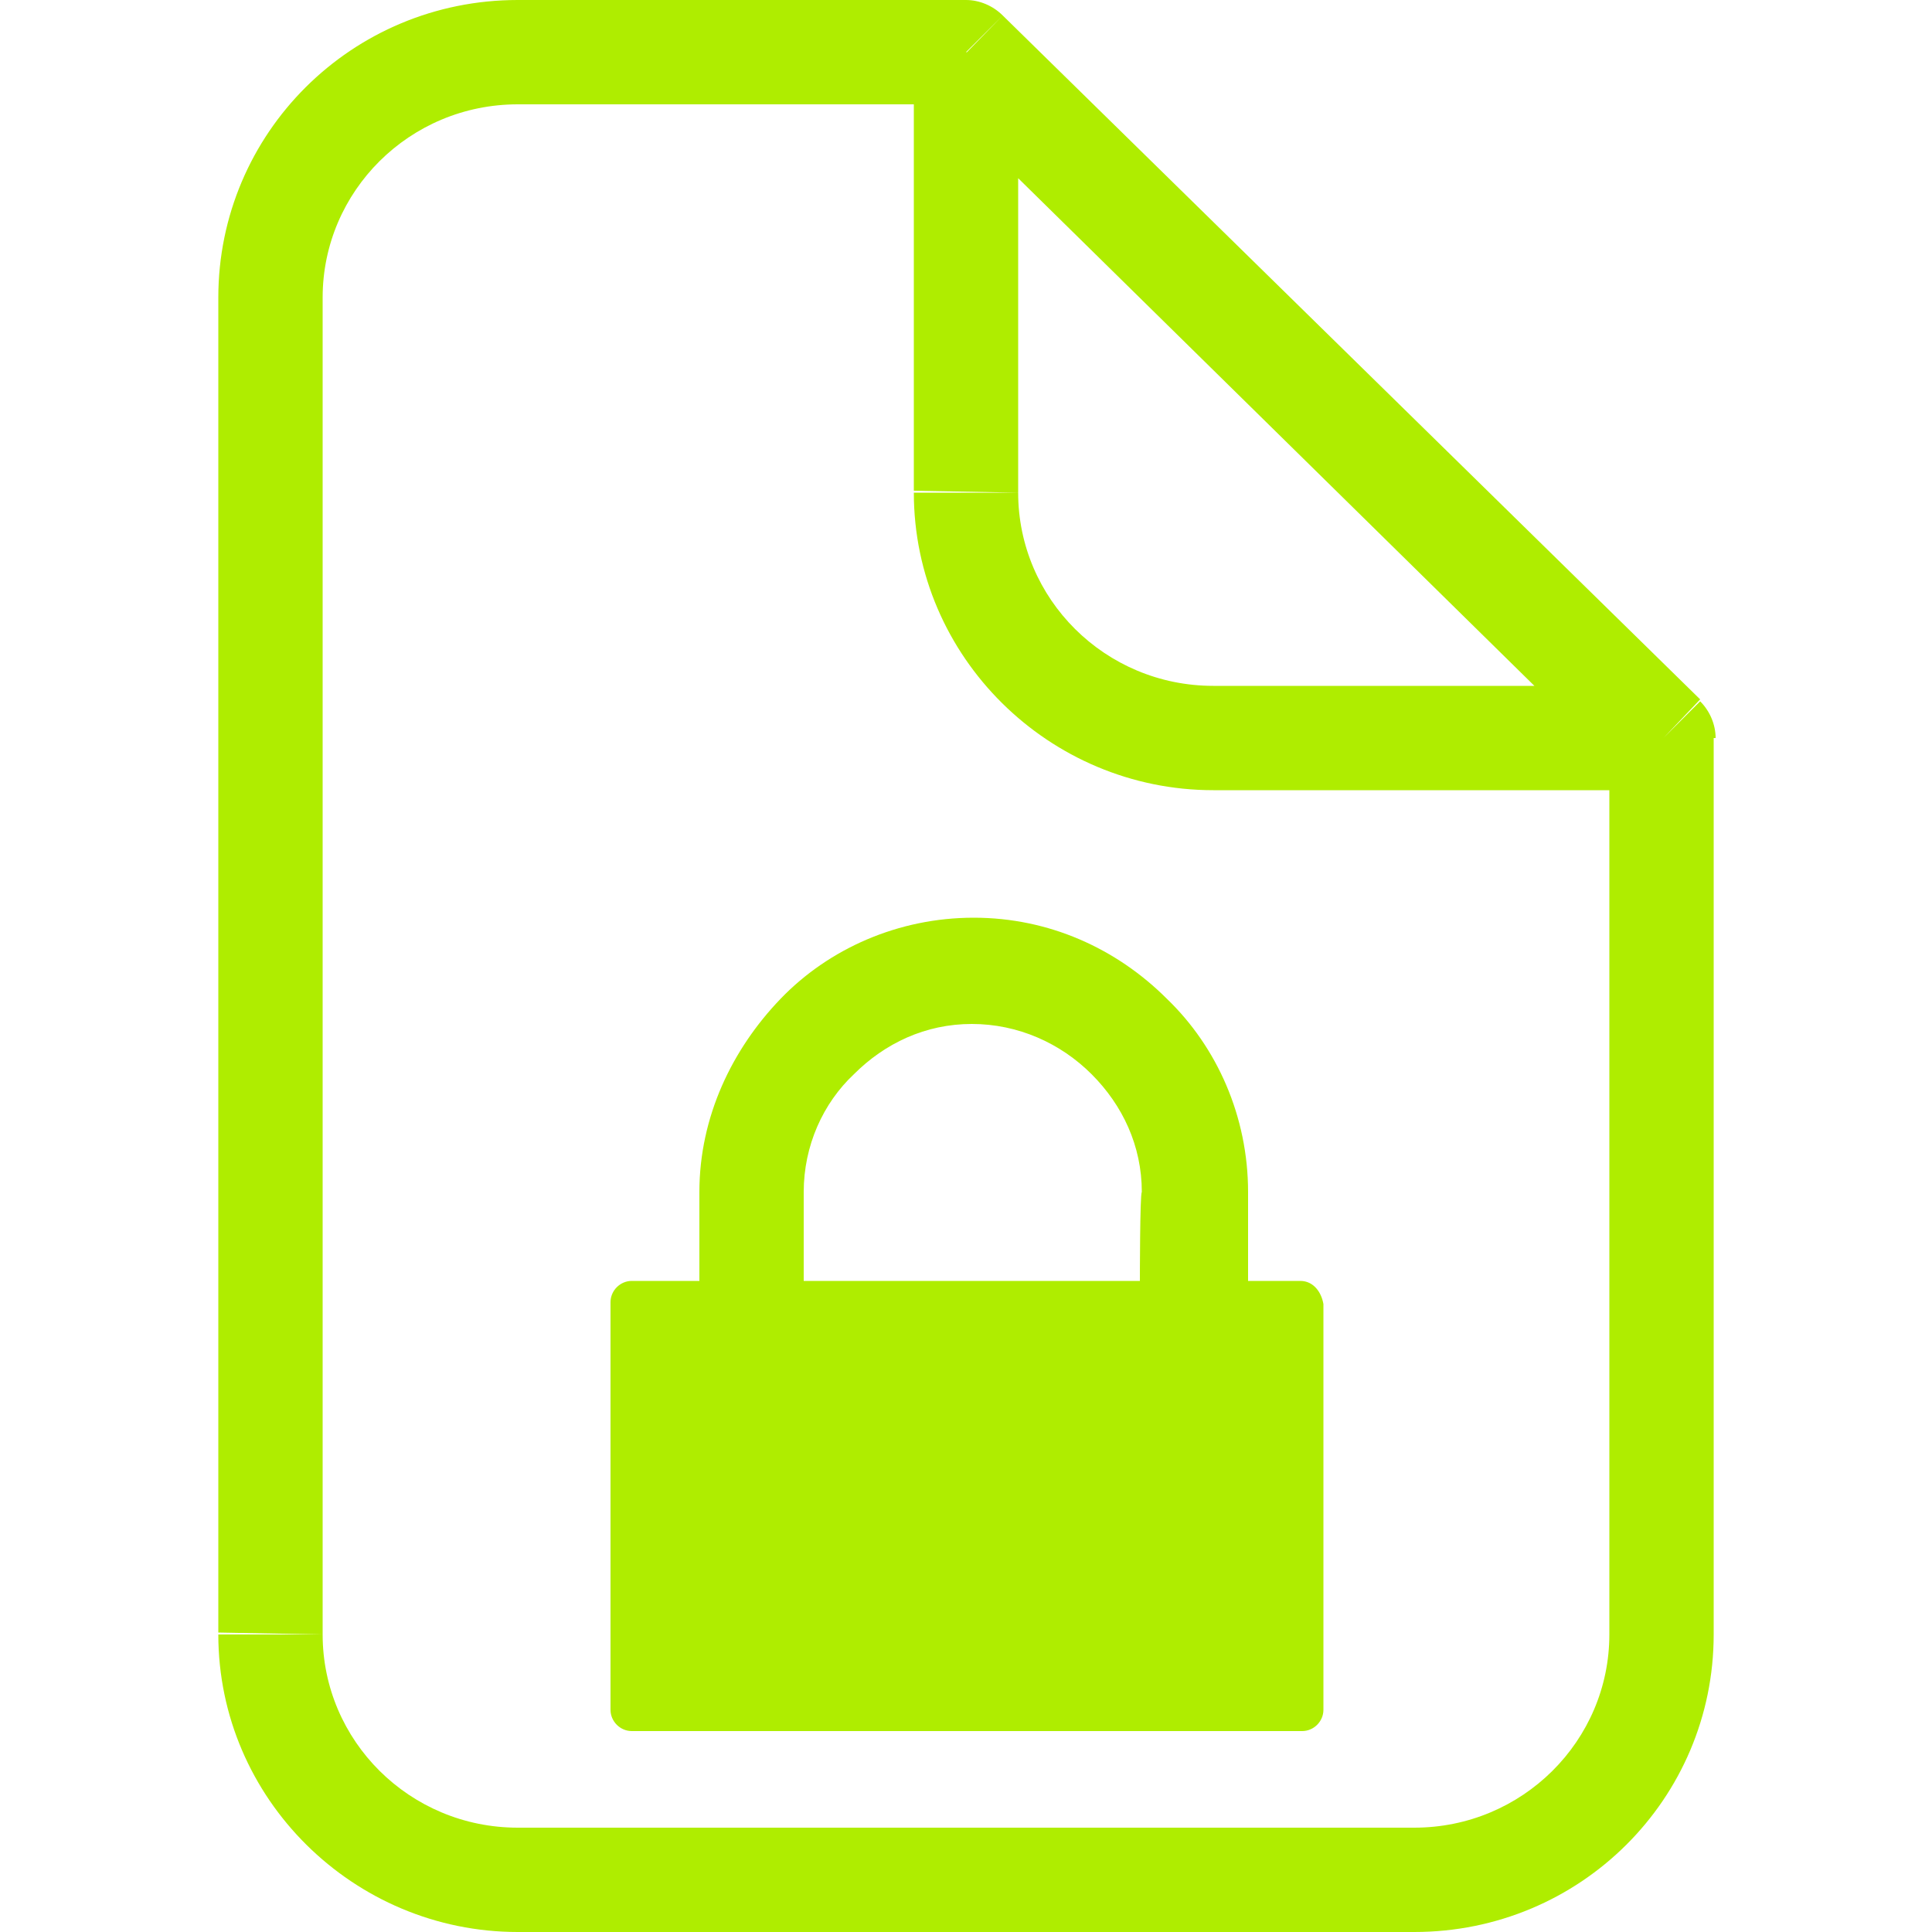
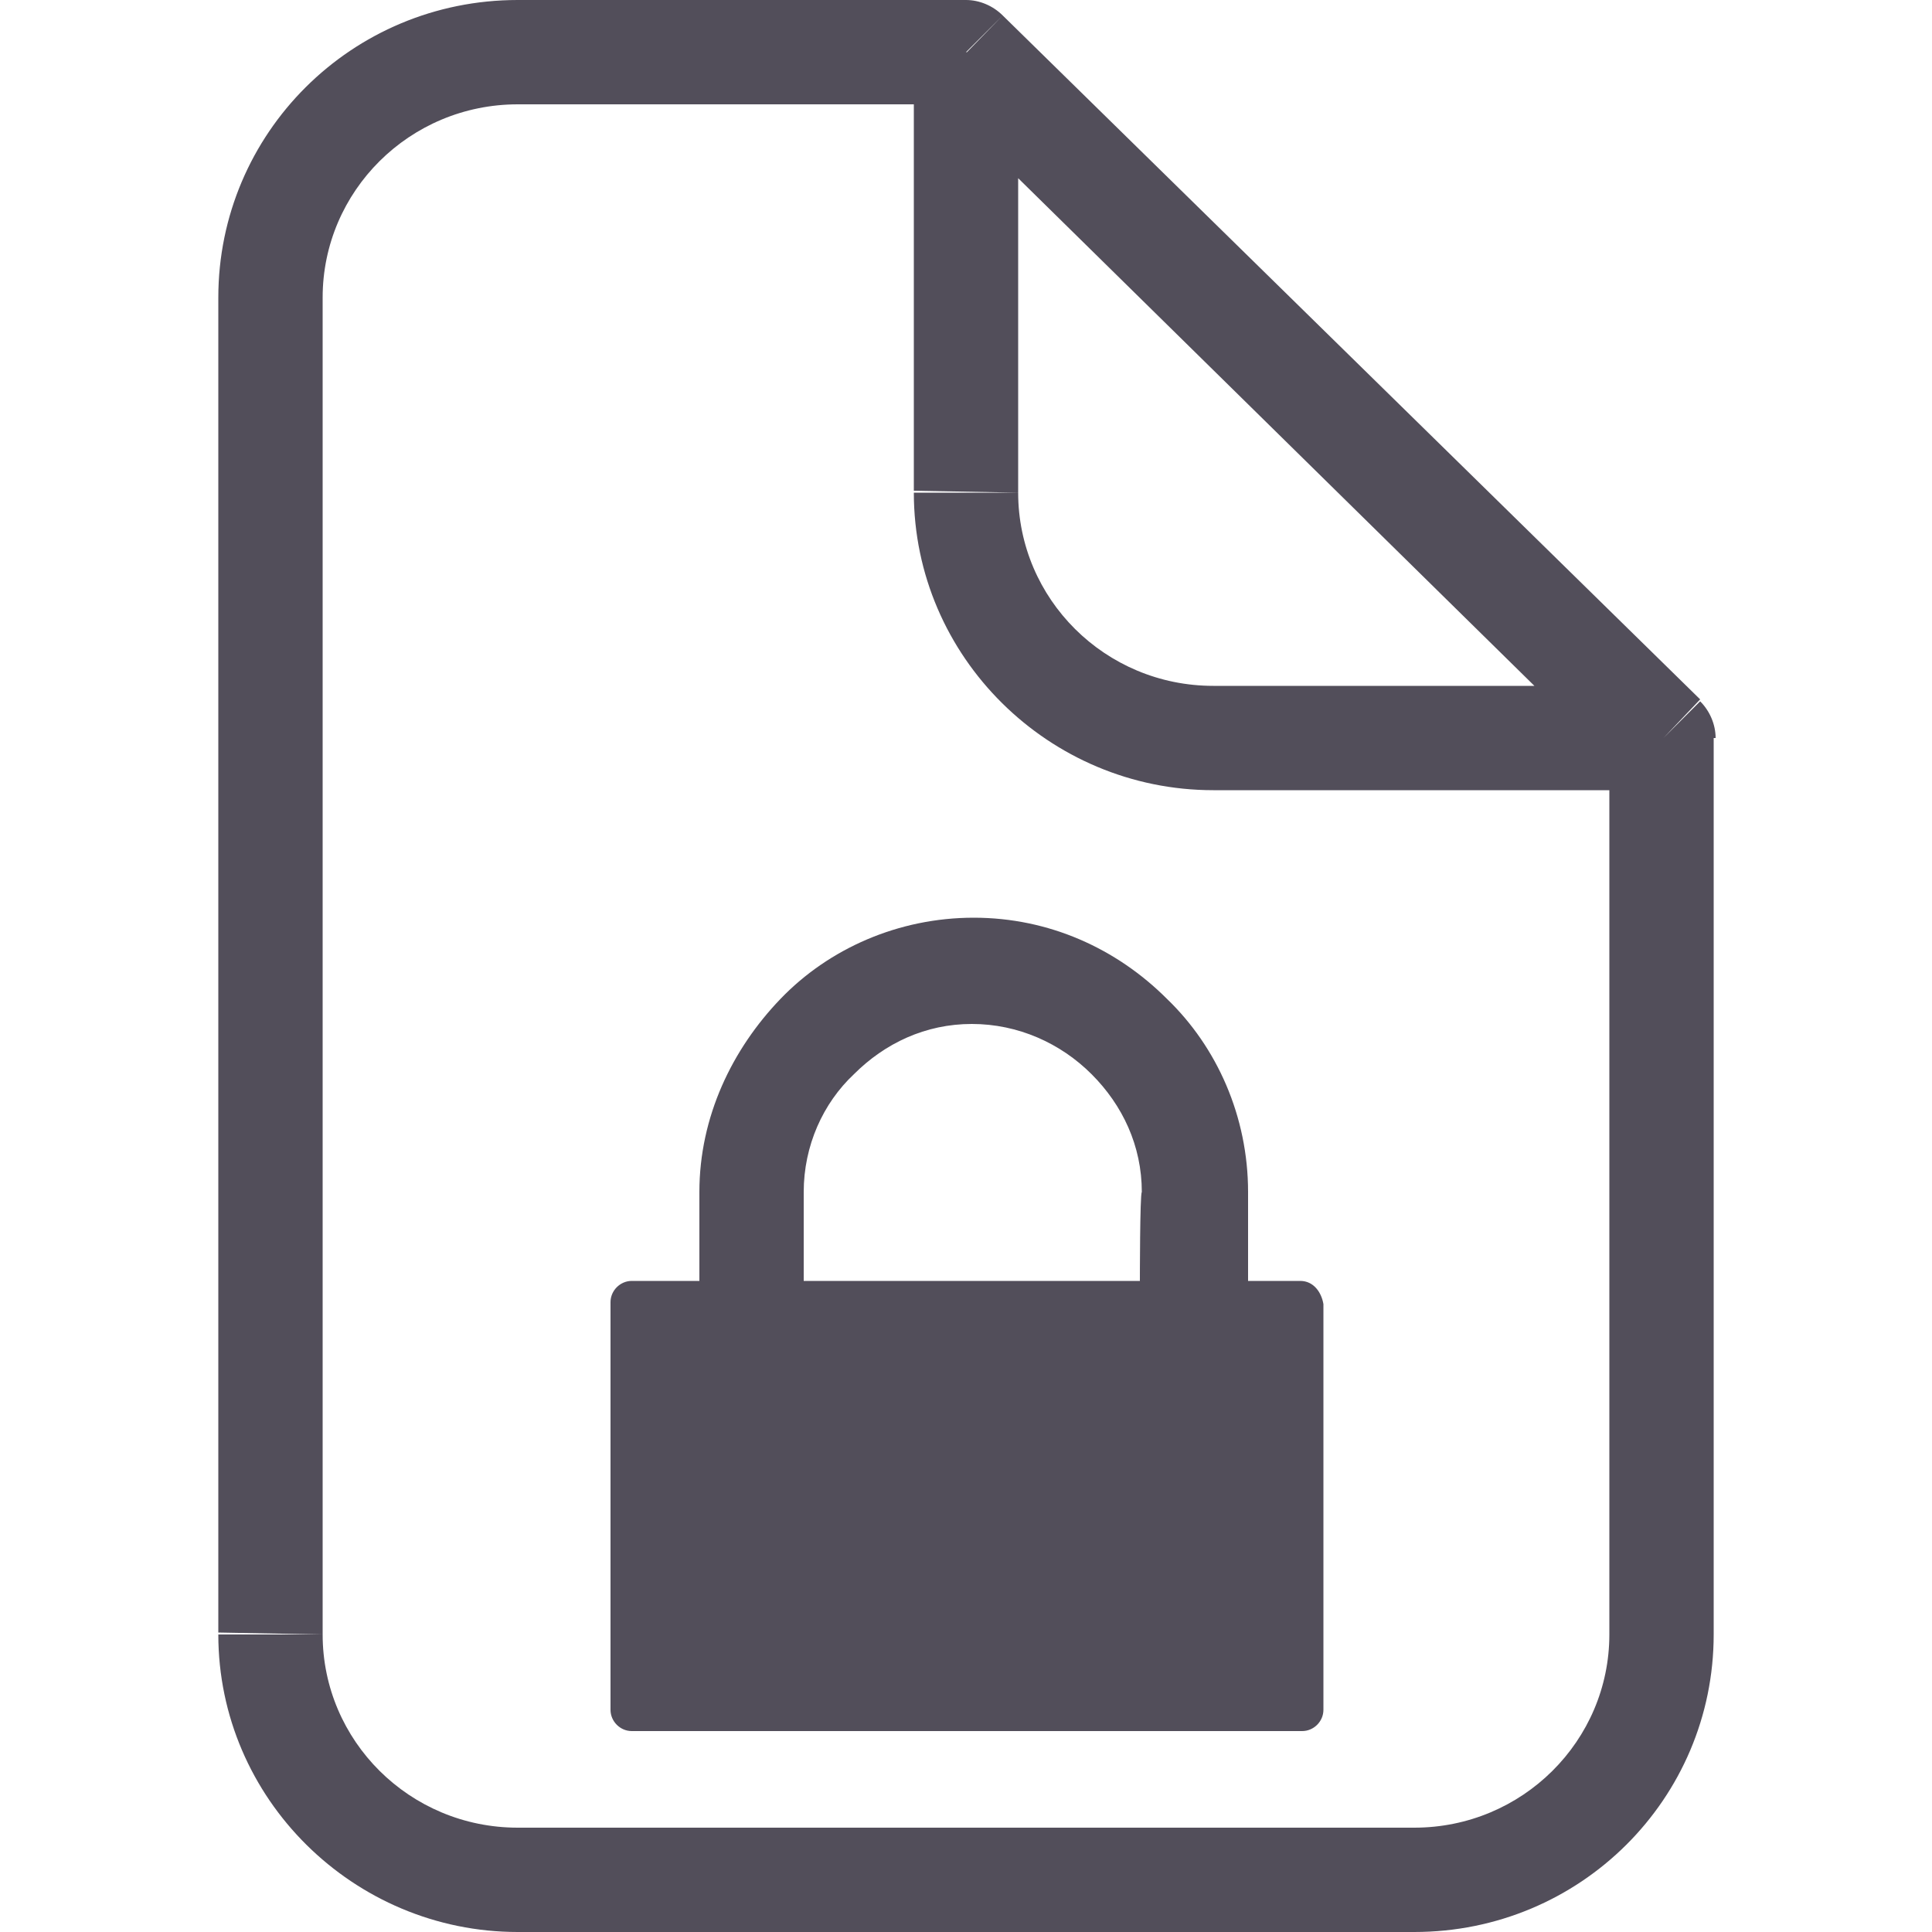
<svg xmlns="http://www.w3.org/2000/svg" version="1.1" id="Layer_1" x="0px" y="0px" viewBox="0 0 100 100" style="enable-background:new 0 0 100 100;" xml:space="preserve">
  <style type="text/css">
- 	.st0{fill:#AFED00;}
- 	.st1{fill-rule:evenodd;clip-rule:evenodd;fill:#AFED00;}
+ 	.st0{fill:#524E5A;}
+ 	.st1{fill-rule:evenodd;clip-rule:evenodd;fill:#524E5A;}
</style>
  <path class="st0" d="M50,2.7l1.9-1.9C51.4,0.3,50.7,0,50,0V2.7z M86.1,38.2h2.7c0-0.7-0.3-1.4-0.8-1.9L86.1,38.2z M73.2,94.6H26.8  v5.4h46.5v-5.4H73.2z M16.7,84.6V15.4h-5.4v69.1L16.7,84.6L16.7,84.6z M26.8,5.4H50V0H26.8V5.4z M88,36.2L51.9,0.8l-3.8,3.9  l36.1,35.5L88,36.2z M26.8,94.6c-5.6,0-10.1-4.5-10.1-10h-5.4c0,8.5,7,15.4,15.5,15.4V94.6z M73.2,100c8.6,0,15.5-6.9,15.5-15.4  h-5.4c0,5.5-4.5,10-10.1,10V100z M62.8,35.5c-5.6,0-10.1-4.5-10.1-10h-5.4c0,8.5,7,15.4,15.5,15.4C62.8,40.9,62.8,35.5,62.8,35.5z   M16.7,15.4c0-5.5,4.5-10,10.1-10V0c-8.6,0-15.5,6.9-15.5,15.4H16.7z M83.3,38.2v46.4h5.4V38.2H83.3z M52.7,25.5V2.7h-5.4v22.7  L52.7,25.5L52.7,25.5z M62.8,40.9H86v-5.4H62.8V40.9z" />
  <path class="st1" d="M67.3,66.3h-2.7v-4.6c0-3.9-1.6-7.5-4.2-10c-2.6-2.6-6.1-4.2-10-4.2s-7.5,1.6-10,4.2s-4.2,6.1-4.2,10v4.6h-3.5  c-0.6,0-1.1,0.5-1.1,1.1v21.1c0,0.6,0.5,1.1,1.1,1.1h34.7c0.6,0,1.1-0.5,1.1-1.1v-21C68.4,66.9,68,66.3,67.3,66.3z M59,66.3H41.6  v-4.6c0-2.4,1-4.6,2.6-6.1c1.6-1.6,3.7-2.6,6.1-2.6s4.6,1,6.2,2.6c1.6,1.6,2.6,3.7,2.6,6.1C59,61.8,59,66.3,59,66.3z" />
</svg>
